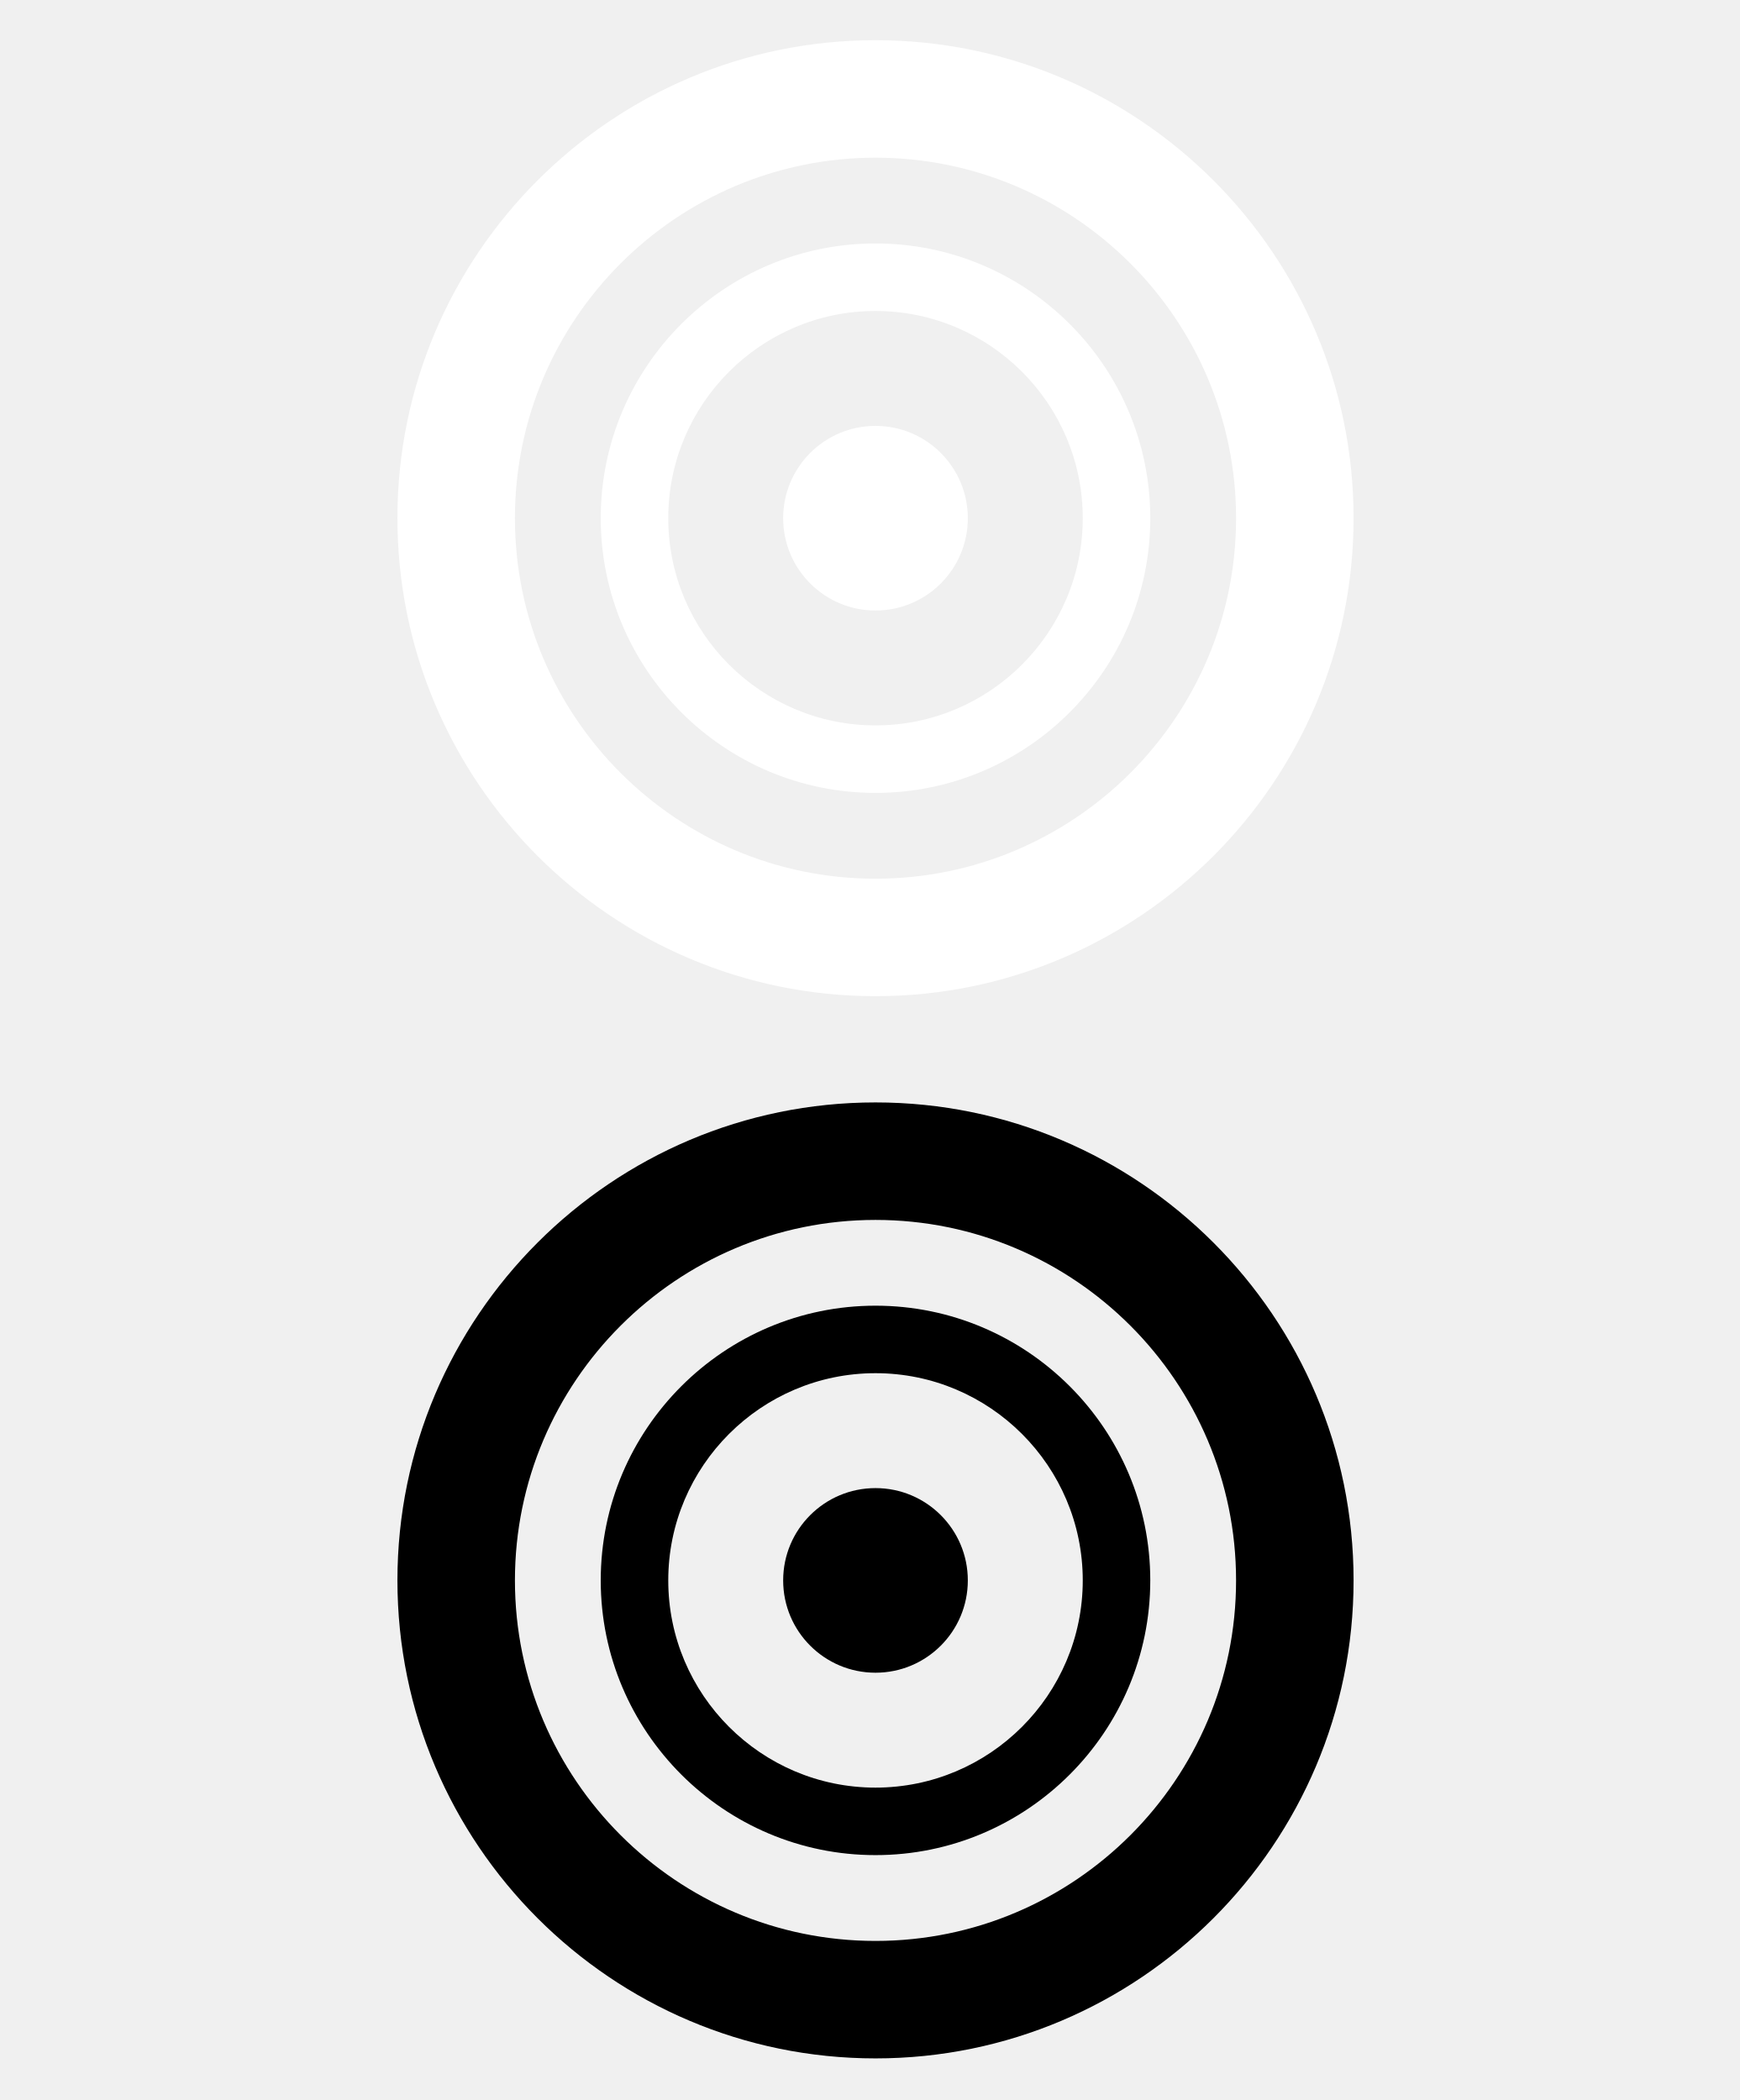
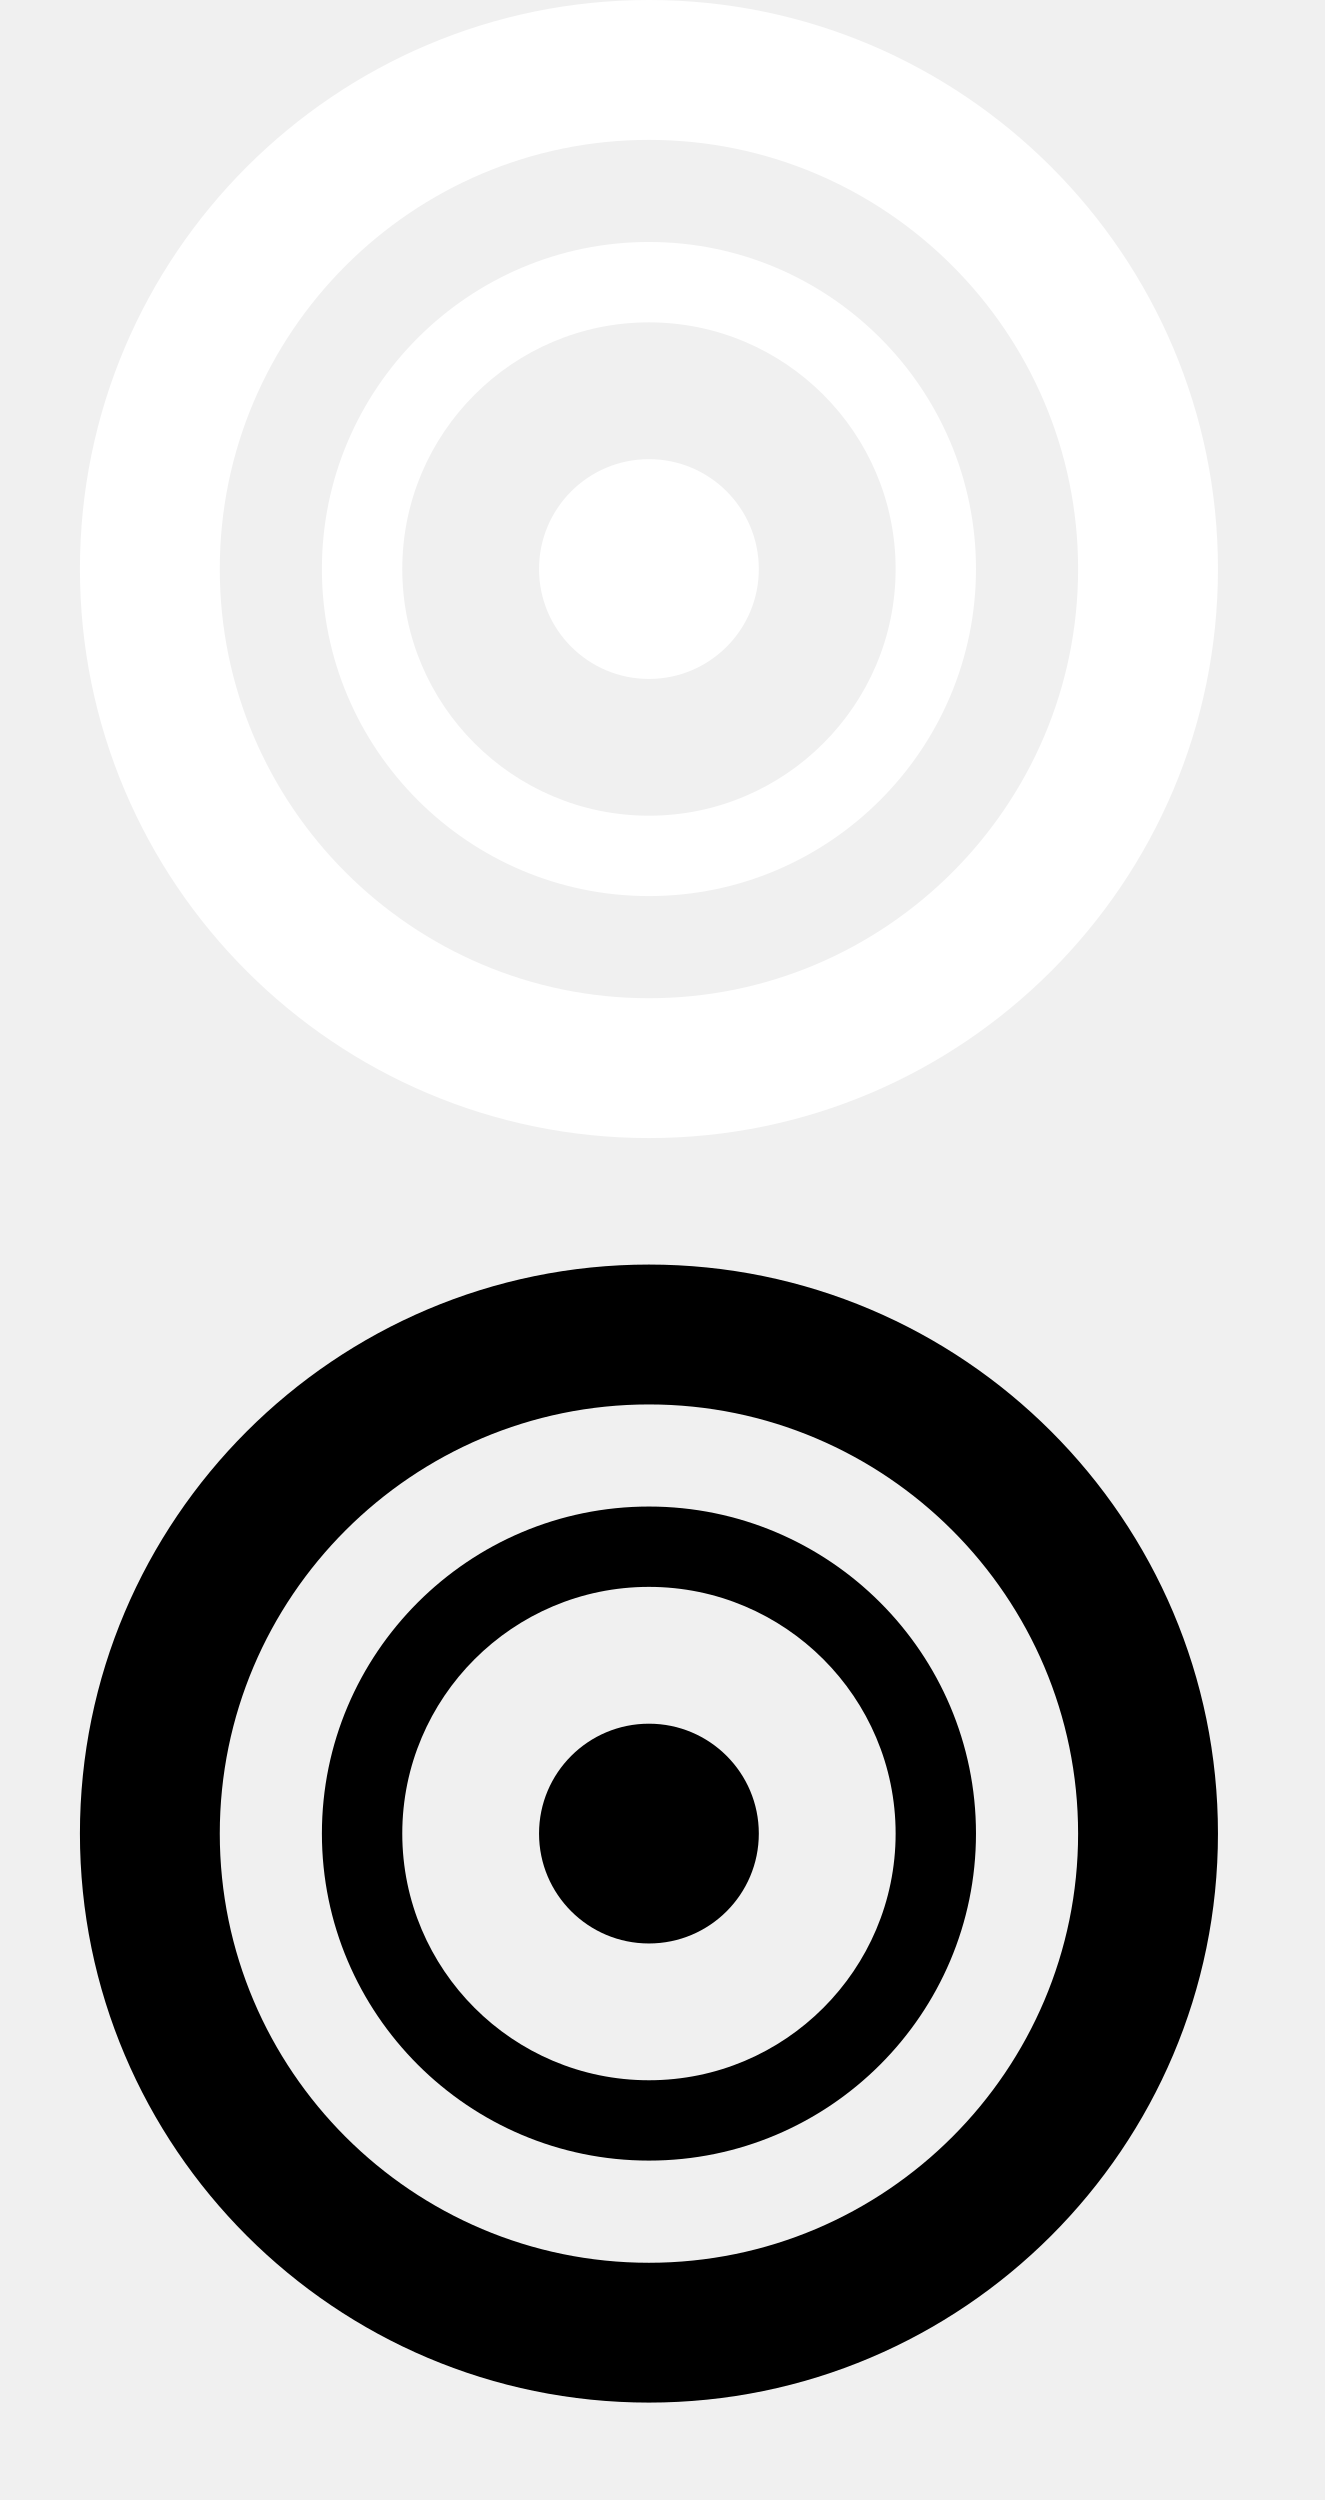
- <svg xmlns="http://www.w3.org/2000/svg" version="1.1" id="Capa_1" x="0px" y="0px" width="103.625px" height="125.125px" viewBox="-36.459 -31.337 103.625 125.125" enable-background="new -36.459 -31.337 103.625 125.125" xml:space="preserve">
-   <path d="M15.695,34.349c-15.703,0-28.479,12.776-28.479,28.479c0,15.705,12.776,28.481,28.479,28.481  c15.705,0,28.48-12.775,28.48-28.481C44.178,47.126,31.4,34.349,15.695,34.349z M15.695,84.31c-11.843,0-21.479-9.637-21.479-21.481  c0-11.844,9.637-21.479,21.479-21.479c11.846,0,21.48,9.637,21.48,21.479C37.178,74.673,27.541,84.31,15.695,84.31z" />
-   <path d="M15.695,46.46c-9.024,0-16.368,7.344-16.368,16.368c0,9.026,7.344,16.369,16.368,16.369c9.027,0,16.369-7.343,16.369-16.369  S24.723,46.46,15.695,46.46z M15.695,75.175c-6.807,0-12.345-5.537-12.345-12.347c0-6.808,5.539-12.346,12.345-12.346  c6.81,0,12.347,5.538,12.347,12.346S22.505,75.175,15.695,75.175z" />
-   <circle cx="15.695" cy="62.829" r="5.5" />
-   <path fill="#FFFFFF" d="M15.695-28.942c-15.703,0-28.479,12.776-28.479,28.479c0,15.706,12.776,28.481,28.479,28.481  c15.705,0,28.48-12.775,28.48-28.481C44.178-16.165,31.4-28.942,15.695-28.942z M15.695,21.019  c-11.843,0-21.479-9.637-21.479-21.481c0-11.844,9.637-21.479,21.479-21.479c11.846,0,21.48,9.637,21.48,21.479  C37.178,11.382,27.541,21.019,15.695,21.019z" />
-   <path fill="#FFFFFF" d="M15.695-16.831c-9.024,0-16.368,7.344-16.368,16.368c0,9.026,7.344,16.37,16.368,16.37  c9.027,0,16.369-7.343,16.369-16.37S24.723-16.831,15.695-16.831z M15.695,11.884C8.889,11.884,3.35,6.347,3.35-0.462  c0-6.808,5.539-12.346,12.345-12.346c6.81,0,12.347,5.538,12.347,12.346S22.505,11.884,15.695,11.884z" />
-   <circle fill="#FFFFFF" cx="15.695" cy="-0.461" r="5.5" />
+ <svg xmlns="http://www.w3.org/2000/svg" version="1.1" id="Capa_1" x="0px" y="0px" width="66.312px" height="125.125px" viewBox="0 0 66.312 125.125" enable-background="new 0 0 66.312 125.125" xml:space="preserve">
+   <path d="M32.479,63.291C16.776,63.291,4,76.066,4,91.77c0,15.705,12.776,28.48,28.479,28.48c15.705,0,28.48-12.773,28.48-28.48  C60.962,76.068,48.184,63.291,32.479,63.291z M32.479,113.252c-11.843,0-21.479-9.637-21.479-21.48  c0-11.846,9.637-21.48,21.479-21.48c11.846,0,21.48,9.637,21.48,21.48C53.963,103.615,44.325,113.252,32.479,113.252z" />
+   <path d="M32.479,75.402c-9.024,0-16.368,7.344-16.368,16.367c0,9.025,7.344,16.369,16.368,16.369  c9.027,0,16.369-7.344,16.369-16.369S41.507,75.402,32.479,75.402z M32.479,104.117c-6.807,0-12.345-5.537-12.345-12.348  c0-6.809,5.539-12.346,12.345-12.346c6.81,0,12.347,5.537,12.347,12.346S39.289,104.117,32.479,104.117z" />
+   <circle cx="32.479" cy="91.771" r="5.5" />
+   <path fill="#FFFFFF" d="M32.479,0C16.776,0,4,12.776,4,28.479C4,44.185,16.776,56.96,32.479,56.96  c15.705,0,28.48-12.775,28.48-28.481C60.962,12.777,48.184,0,32.479,0z M32.479,49.961C20.636,49.961,11,40.324,11,28.48  c0-11.844,9.637-21.479,21.479-21.479c11.846,0,21.48,9.637,21.48,21.479C53.963,40.324,44.325,49.961,32.479,49.961z" />
+   <path fill="#FFFFFF" d="M32.479,12.111c-9.024,0-16.368,7.344-16.368,16.368c0,9.026,7.344,16.37,16.368,16.37  c9.027,0,16.369-7.343,16.369-16.37C48.848,19.452,41.507,12.111,32.479,12.111z M32.479,40.826  c-6.806,0-12.345-5.537-12.345-12.346c0-6.808,5.539-12.346,12.345-12.346c6.81,0,12.347,5.538,12.347,12.346  S39.289,40.826,32.479,40.826z" />
+   <circle fill="#FFFFFF" cx="32.479" cy="28.481" r="5.5" />
</svg>
